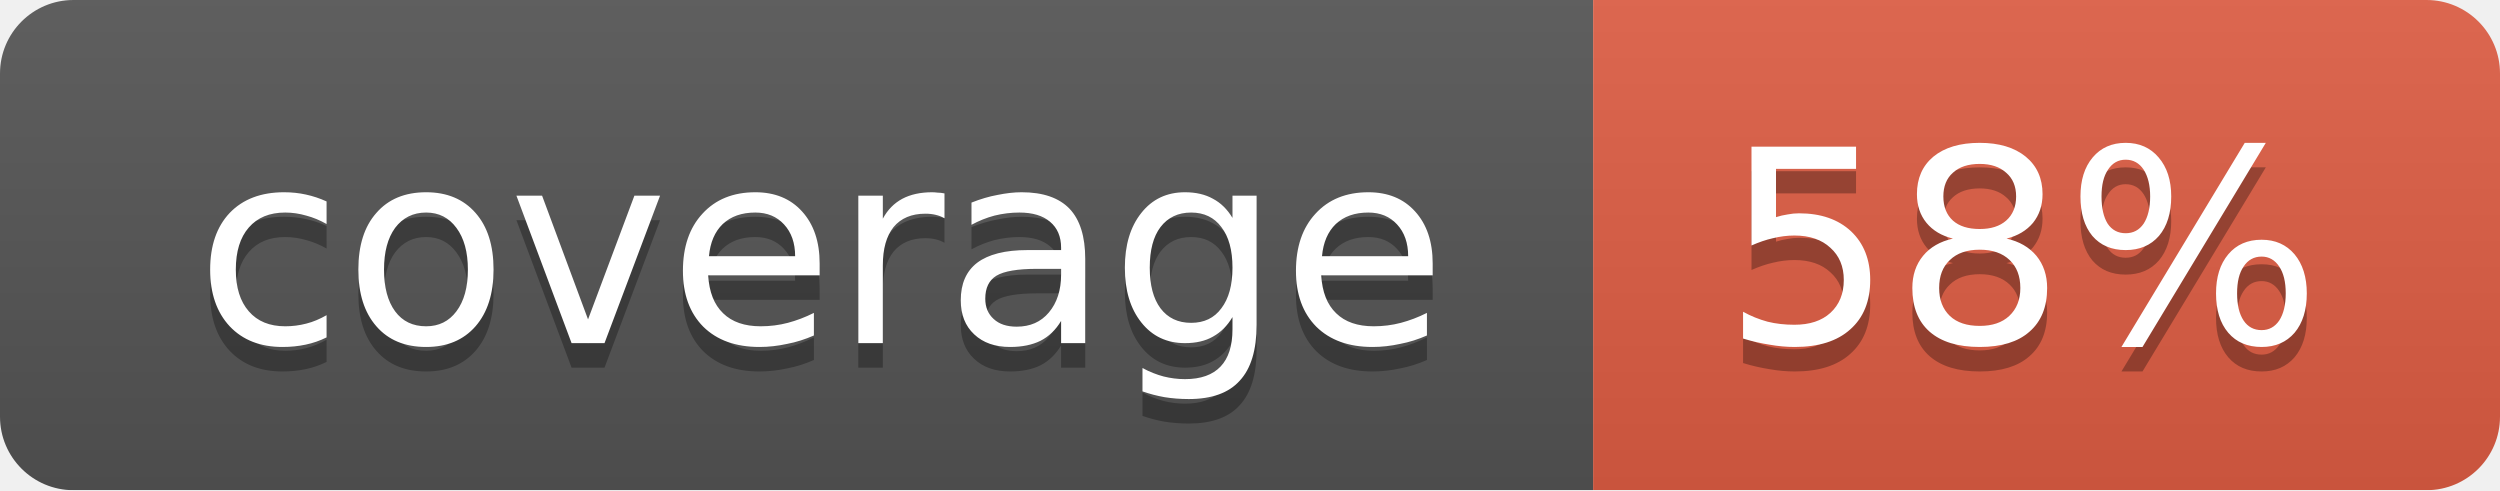
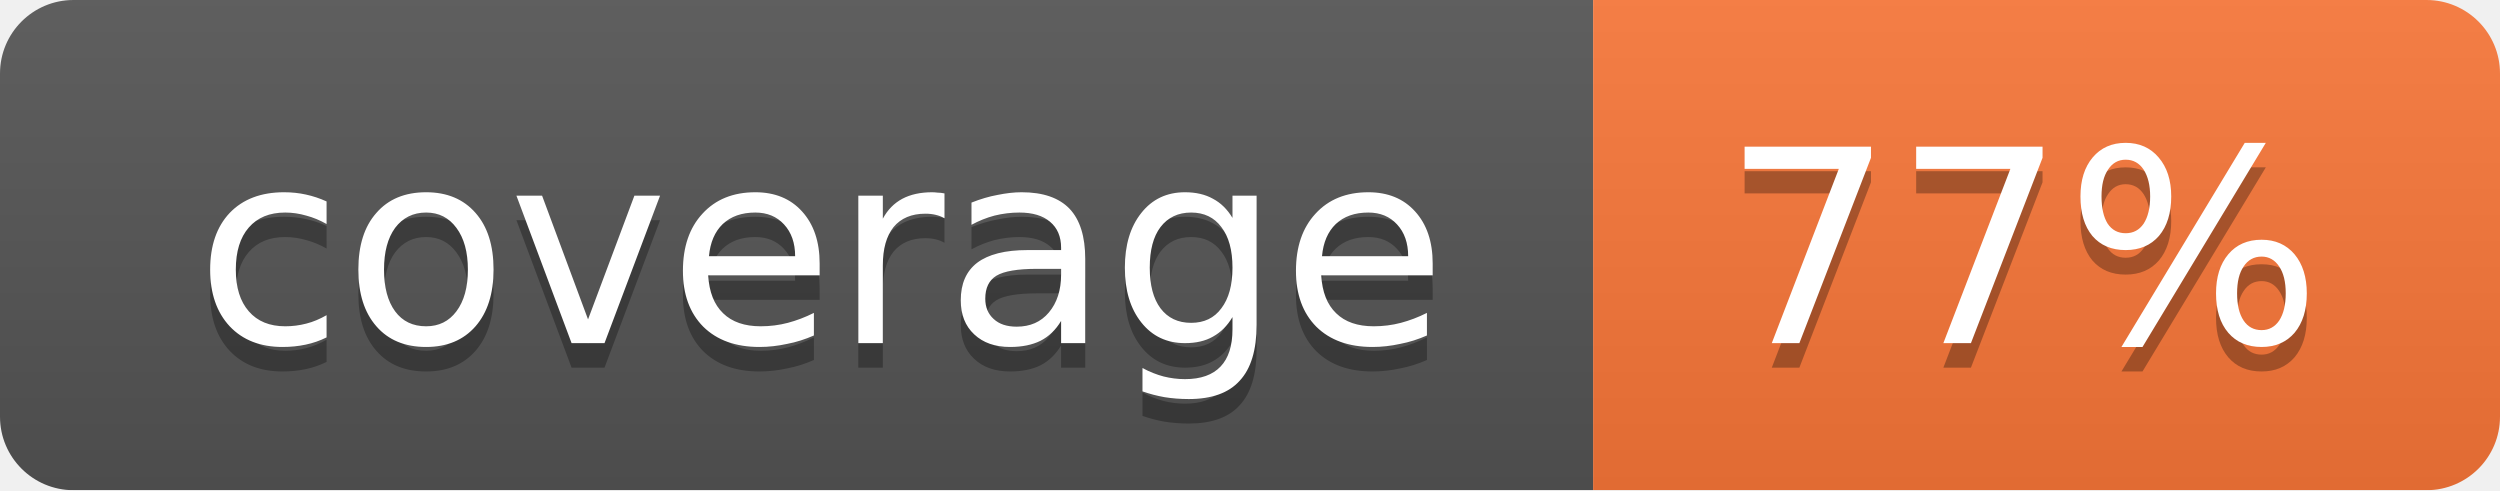
<svg xmlns="http://www.w3.org/2000/svg" width="102" height="20">
  <linearGradient id="smooth" x2="0" y2="100%">
    <stop offset="0" stop-color="#bbb" stop-opacity=".1" />
    <stop offset="1" stop-opacity=".1" />
  </linearGradient>
  <mask id="round">
    <rect width="102" height="20" rx="3" fill="#fff" />
  </mask>
  <g mask="url(#round)">
    <rect width="65" height="20" fill="#555" />
-     <rect x="65" width="37" height="20" fill="#e05d44" />
+     <rect x="65" width="37" height="20" fill="#fa7739" />
    <rect width="102" height="20" fill="url(#smooth)" />
  </g>
  <g fill="#fff" text-anchor="middle" font-family="DejaVu Sans,Verdana,Geneva,sans-serif" font-size="11">
    <text x="33.5" y="15" fill="#010101" fill-opacity=".3">coverage</text>
    <text x="33.5" y="14">coverage</text>
-     <text x="82.5" y="15" fill="#010101" fill-opacity=".3">58%</text>
-     <text x="82.5" y="14">58%</text>
+     <text x="82.5" y="15" fill="#010101" fill-opacity=".3">77%</text>
+     <text x="82.5" y="14">77%</text>
  </g>
</svg>
